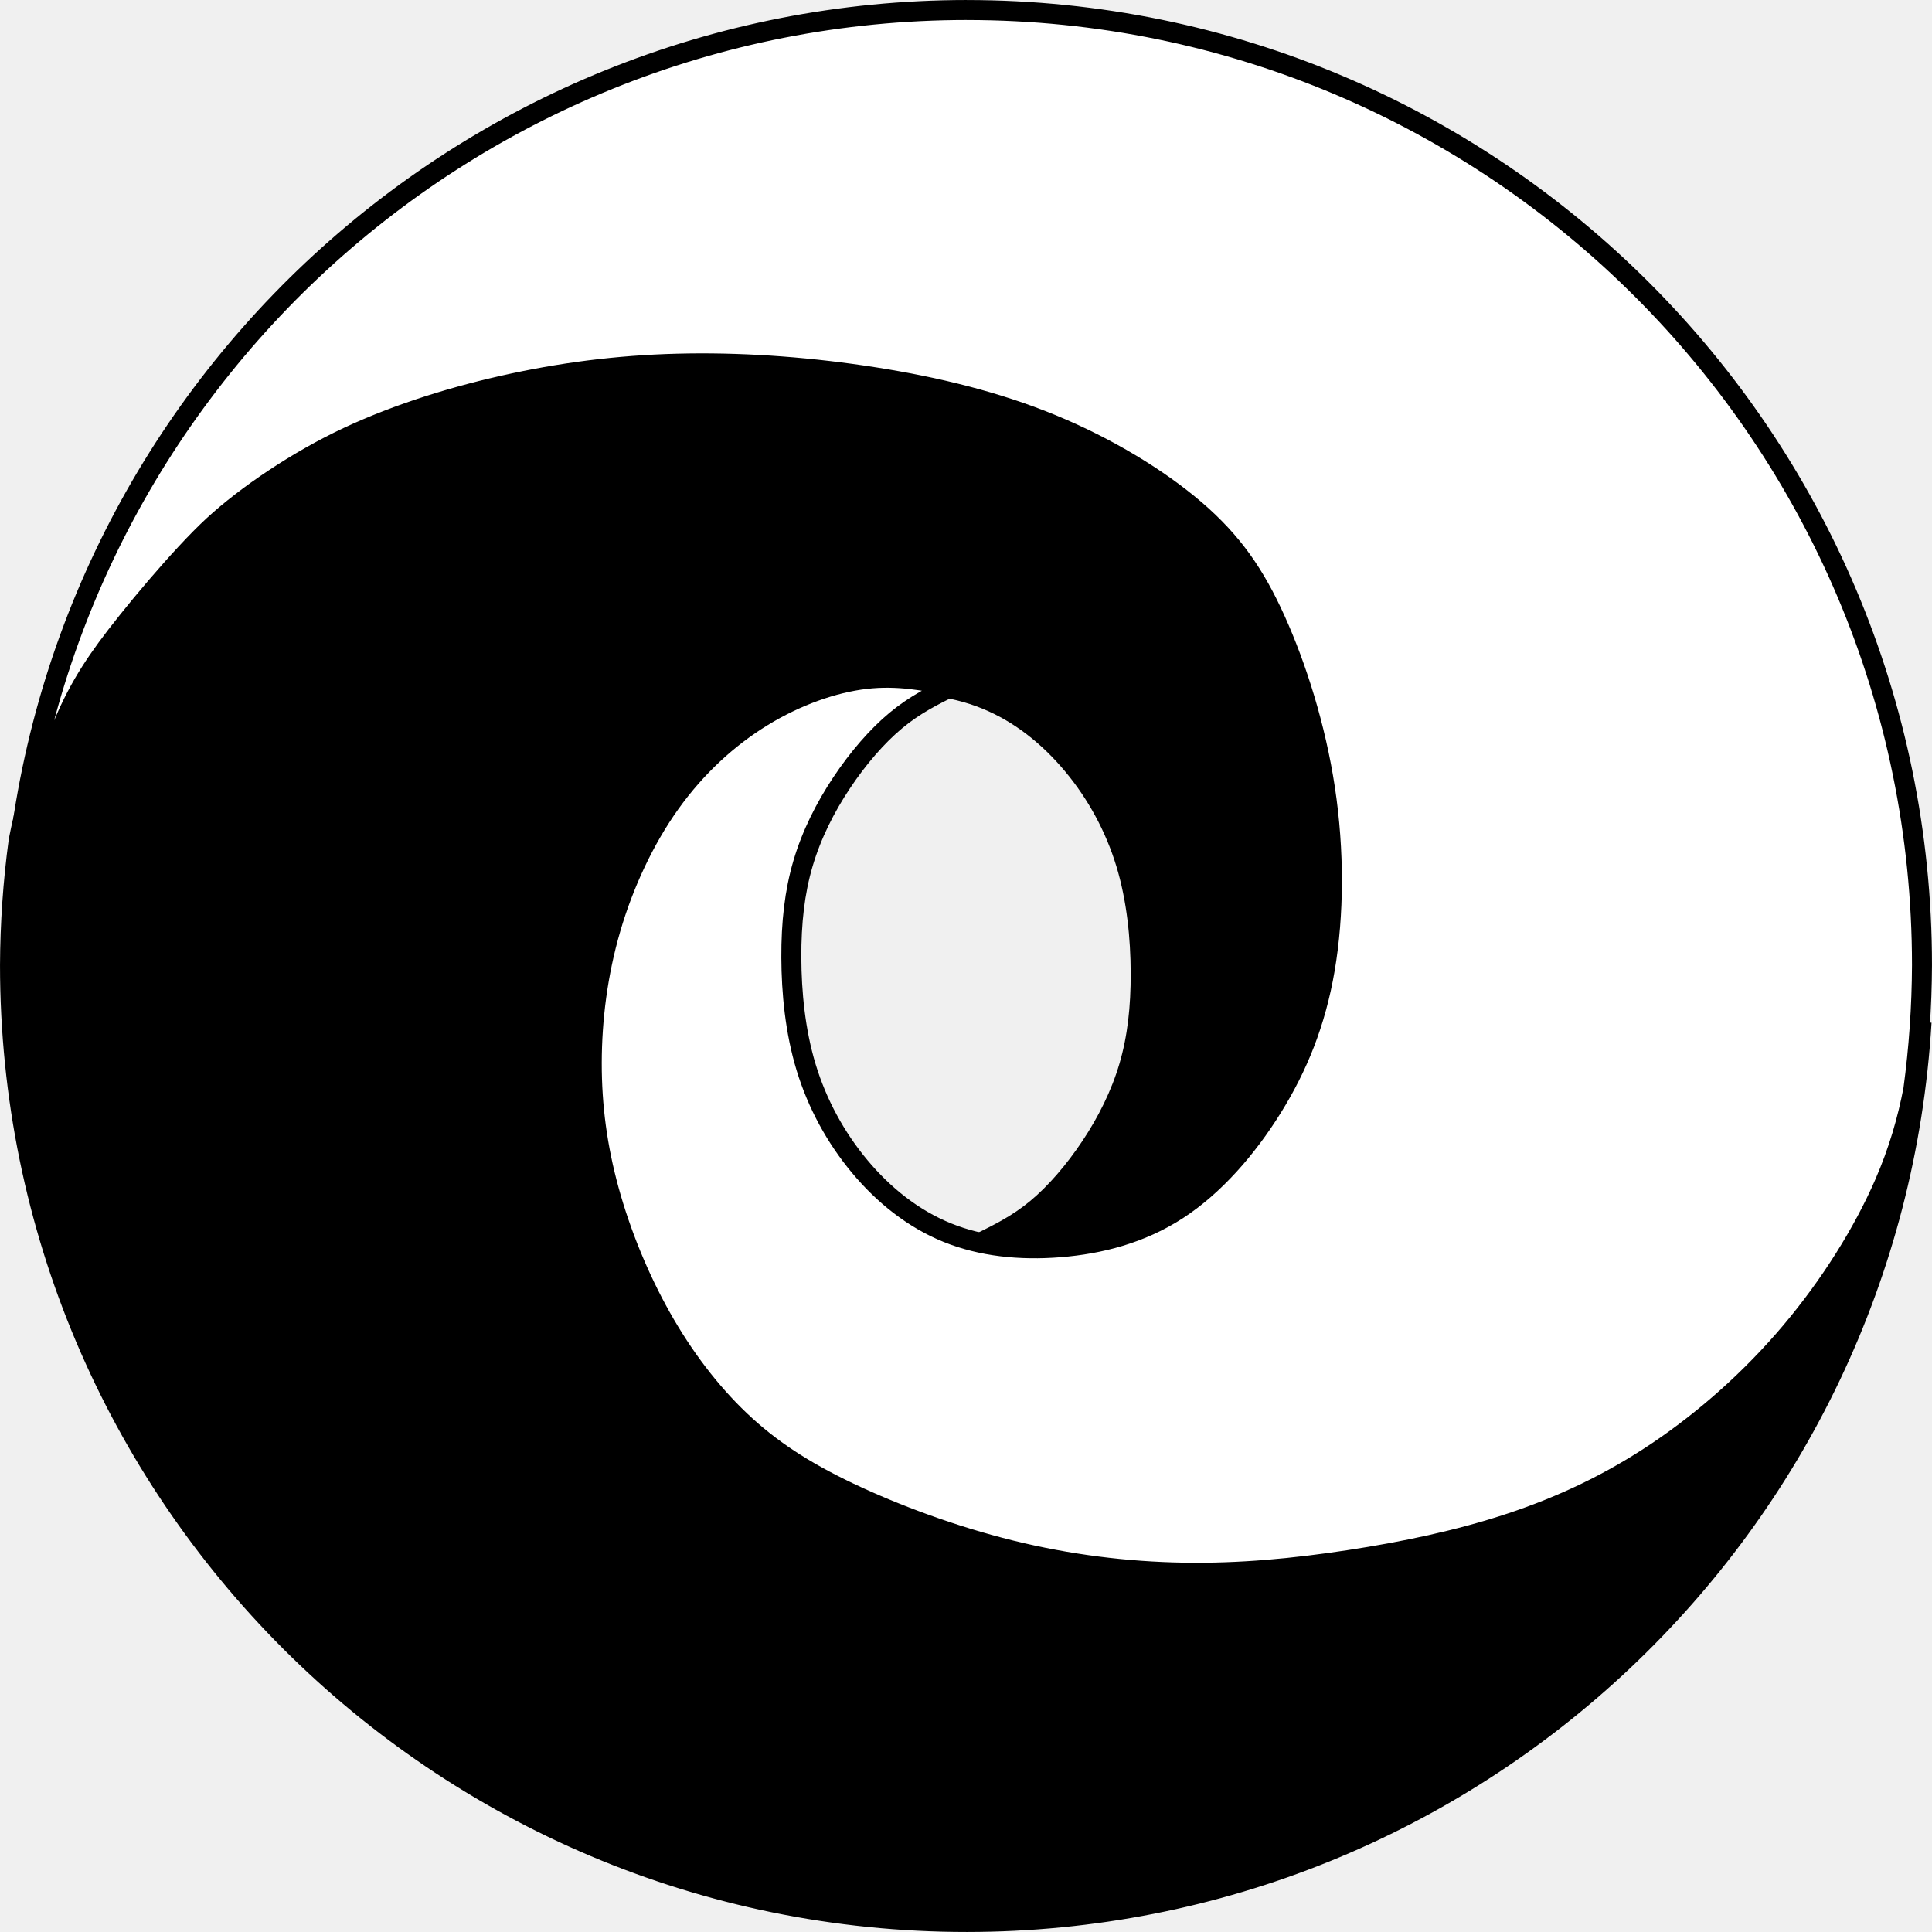
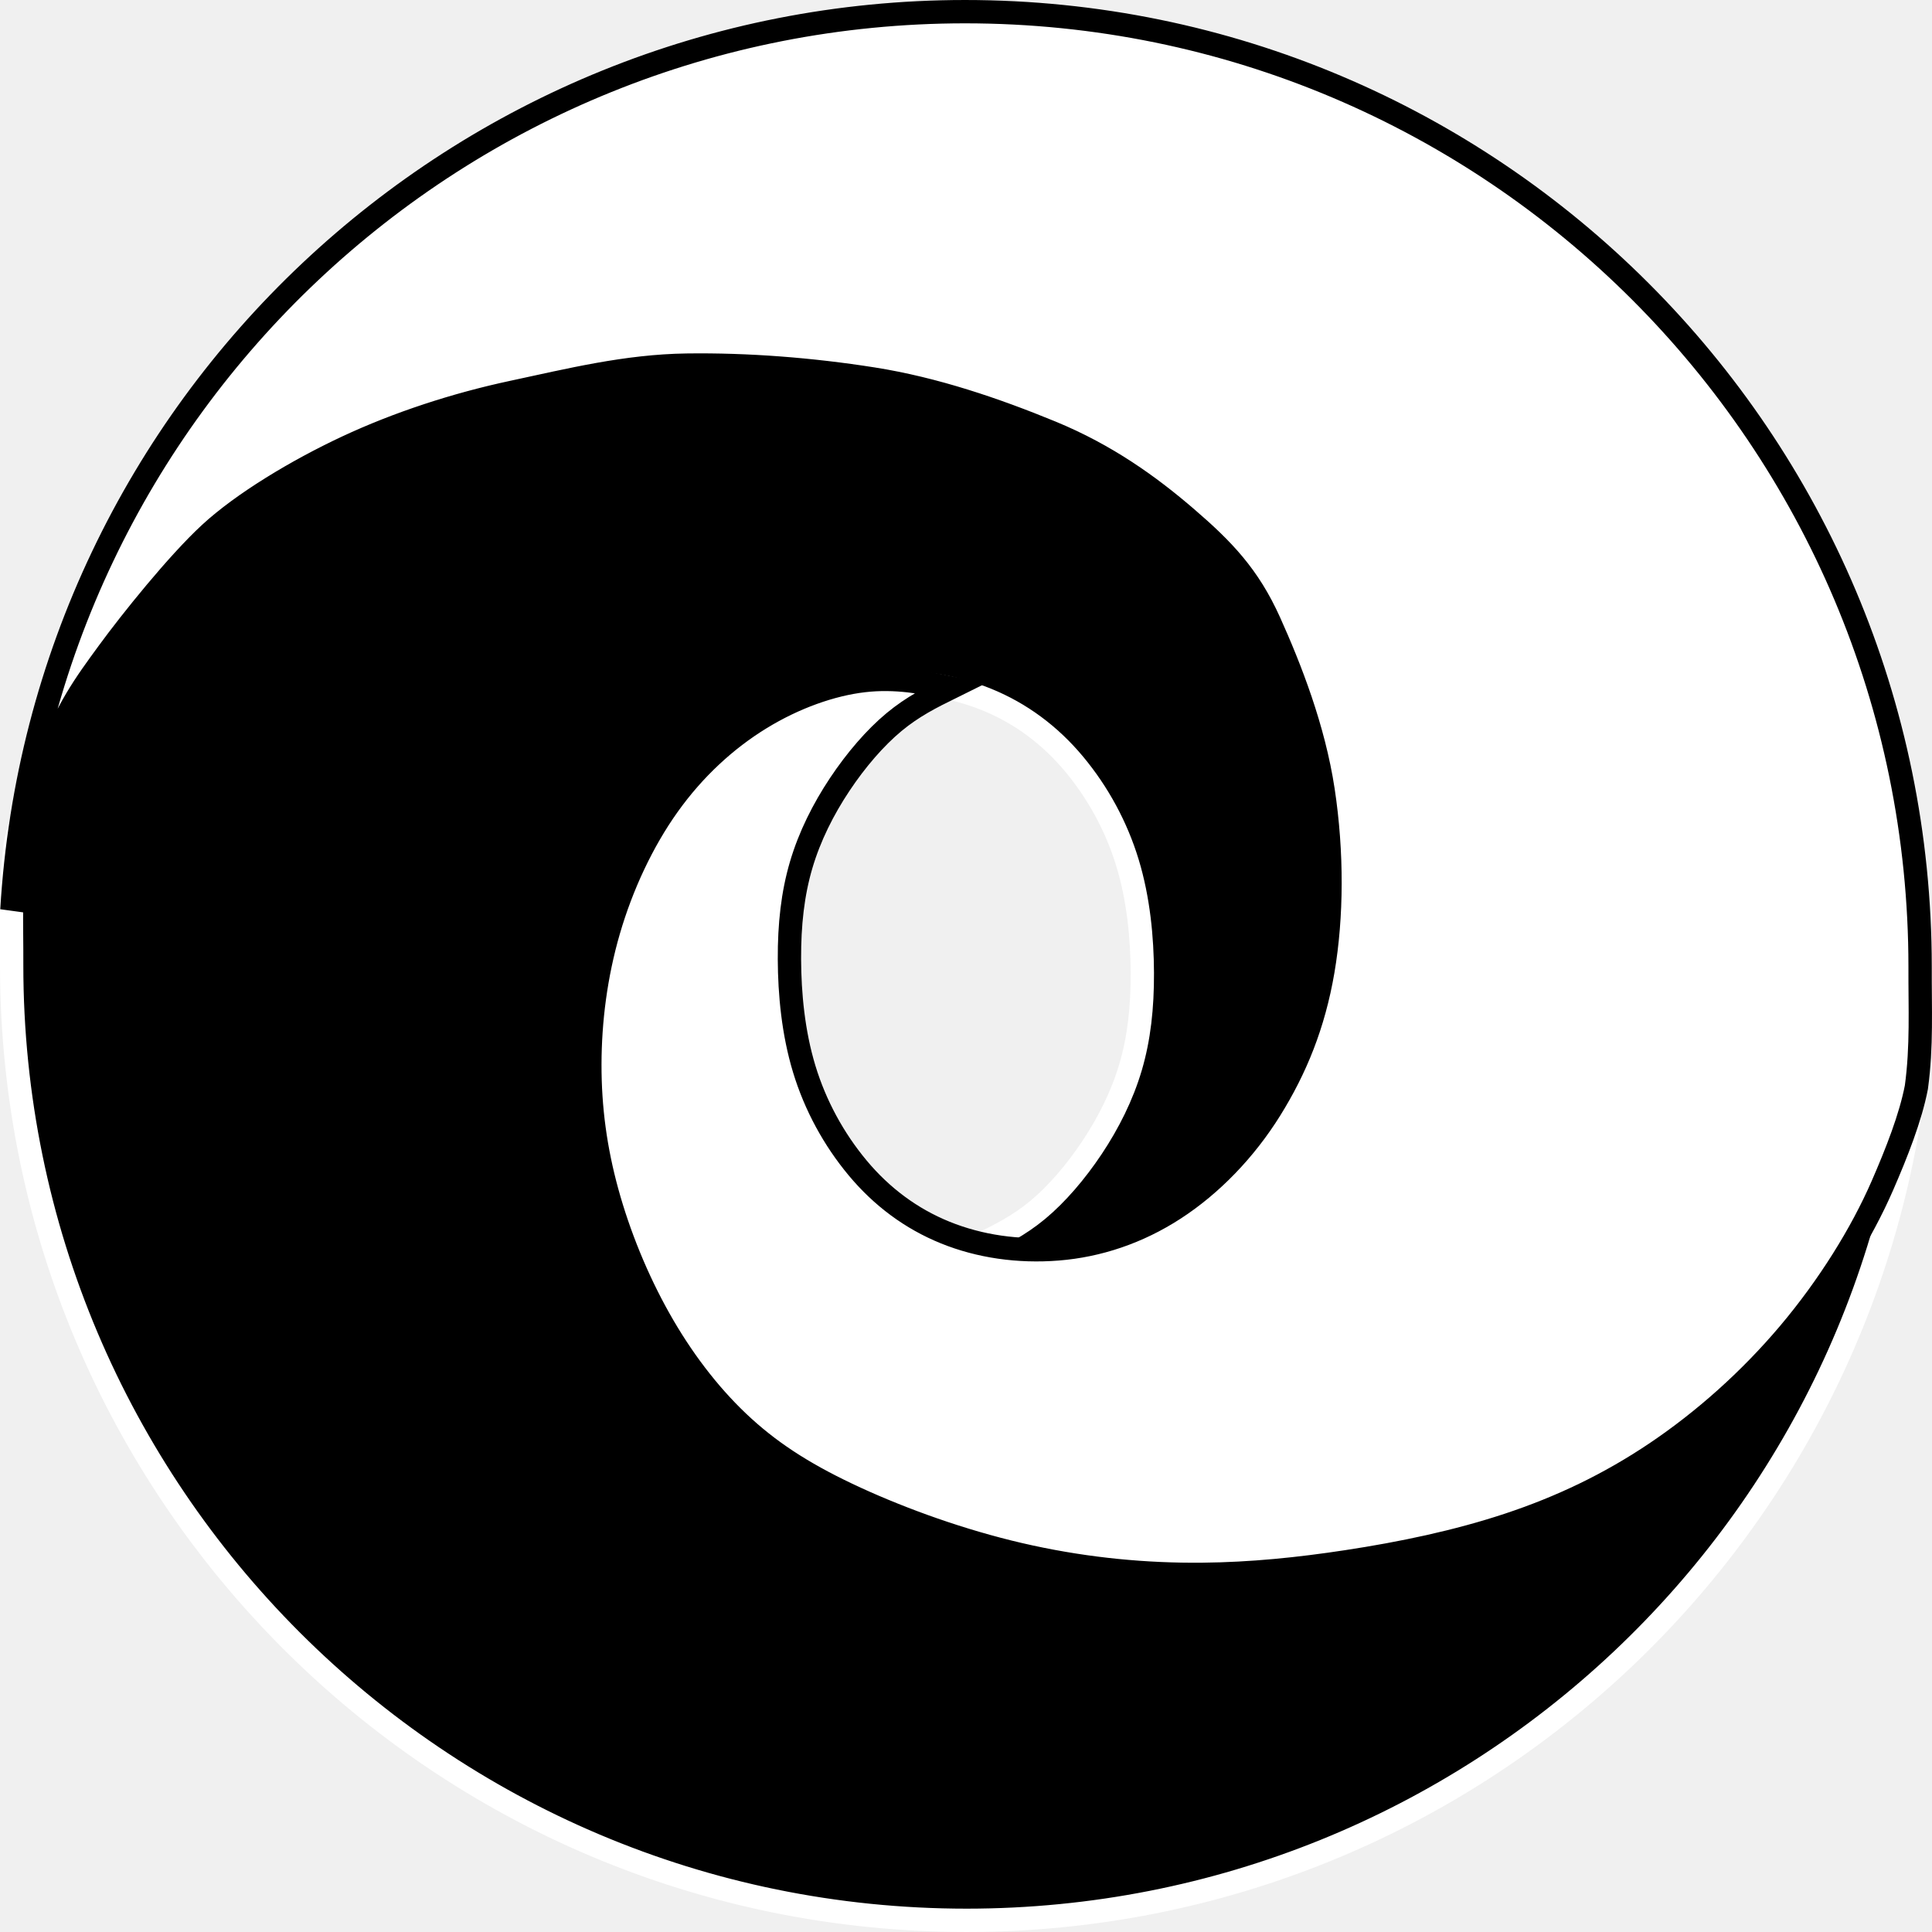
<svg xmlns="http://www.w3.org/2000/svg" width="153.378mm" height="153.378mm" viewBox="0 0 153.378 153.378" version="1.1" id="svg2672" xml:space="preserve">
  <defs id="defs2669" />
  <g id="layer1" transform="translate(-26.2419,-64.81943)">
    <g id="g3641" transform="translate(-177.9191,45.29563)">
      <g id="g4510">
-         <path id="path3168" style="fill:#000000;stroke:#000000;stroke-width:1.852;stroke-linecap:butt;stroke-linejoin:bevel;paint-order:normal" d="m 262.059,47.916 c -3.898,0.037 -7.666,0.426 -11.473,1.006 -4.351,0.663 -8.726,1.572 -12.84,2.937 -4.114,1.365 -7.966,3.185 -11.718,5.712 -3.752,2.527 -7.402,5.762 -10.534,9.473 -3.132,3.711 -5.744,7.898 -7.419,11.747 -1.141,2.622 -1.842,5.09 -2.302,7.487 a 75.829,75.829 0 0 0 -0.685,9.867 75.829,75.829 0 0 0 75.829,75.829 75.829,75.829 0 0 0 75.66,-71.311 c -0.952,4.42 -1.88,8.597 -2.987,12.009 -1.208,3.724 -2.586,6.158 -4.392,8.627 -1.806,2.469 -5.861,7.34 -8.461,9.738 -2.6,2.398 -6.692,5.168 -10.695,7.04 -4.003,1.871 -8.58,3.292 -13.138,4.266 -4.557,0.975 -9.095,1.504 -13.91,1.57 -4.814,0.067 -9.876,-0.327 -14.773,-1.099 -4.897,-0.771 -9.636,-1.923 -14.04,-3.736 -4.405,-1.812 -8.486,-4.287 -11.418,-6.81 -2.932,-2.523 -4.714,-5.093 -6.365,-8.76 -1.651,-3.667 -3.171,-8.43 -3.916,-13.359 -0.746,-4.929 -0.717,-10.023 0.015,-14.316 0.732,-4.293 2.168,-7.782 4.178,-11.011 2.01,-3.229 4.593,-6.196 7.512,-8.093 2.918,-1.897 6.171,-2.723 9.334,-2.978 3.163,-0.255 6.235,0.061 8.945,1.158 2.71,1.097 5.057,2.976 6.962,5.261 1.906,2.285 3.371,4.974 4.247,7.859 0.876,2.885 1.164,5.964 1.175,8.721 0.011,2.756 -0.257,5.19 -0.929,7.474 -0.673,2.285 -1.761,4.441 -3.06,6.393 -1.299,1.952 -2.814,3.71 -4.315,4.957 -1.501,1.247 -2.987,1.982 -4.473,2.717 2.167,0.435 4.334,0.87 6.883,0.573 2.549,-0.297 5.479,-1.325 8.204,-2.997 2.725,-1.671 5.244,-3.986 7.305,-6.87 2.061,-2.884 3.697,-6.406 4.733,-9.963 1.036,-3.557 1.49,-7.183 1.497,-10.638 0.006,-3.454 -0.435,-6.736 -1.367,-10.131 -0.933,-3.395 -2.358,-6.903 -4.129,-10.055 -1.771,-3.152 -3.89,-5.948 -6.275,-8.213 -2.385,-2.265 -5.036,-4 -8.659,-5.723 -3.623,-1.723 -8.217,-3.435 -12.824,-4.575 -4.607,-1.14 -9.197,-1.703 -13.698,-1.78 -0.563,-0.009 -1.123,-0.011 -1.679,-0.006 z" />
-         <path id="path3168-9" style="fill:#ffffff;stroke:#000000;stroke-width:1.587;stroke-linecap:butt;stroke-linejoin:bevel;stroke-dasharray:none;paint-order:normal" d="m 280.916,20.318 a 75.829,75.829 0 0 0 -75.66,71.31 c 0.952,-4.42 1.879,-8.597 2.986,-12.009 1.208,-3.724 2.587,-6.158 4.393,-8.626 1.806,-2.469 5.861,-7.341 8.461,-9.739 2.6,-2.398 6.692,-5.168 10.695,-7.04 4.003,-1.871 8.58,-3.292 13.137,-4.266 4.557,-0.975 9.095,-1.503 13.91,-1.57 4.814,-0.067 9.877,0.327 14.774,1.098 4.897,0.771 9.635,1.924 14.04,3.736 4.405,1.812 8.486,4.287 11.418,6.809 2.932,2.523 4.715,5.093 6.365,8.76 1.651,3.667 3.171,8.43 3.916,13.359 0.746,4.929 0.717,10.023 -0.015,14.316 -0.732,4.293 -2.168,7.783 -4.178,11.012 -2.01,3.229 -4.593,6.196 -7.511,8.093 -2.918,1.897 -6.171,2.723 -9.334,2.978 -3.163,0.255 -6.236,-0.06 -8.946,-1.158 -2.71,-1.097 -5.057,-2.977 -6.962,-5.261 -1.906,-2.285 -3.37,-4.974 -4.246,-7.859 -0.876,-2.885 -1.164,-5.964 -1.175,-8.72 -0.011,-2.756 0.256,-5.19 0.929,-7.474 0.673,-2.285 1.761,-4.441 3.061,-6.393 1.299,-1.952 2.814,-3.711 4.315,-4.957 1.501,-1.247 2.987,-1.982 4.473,-2.717 -2.167,-0.435 -4.335,-0.87 -6.883,-0.573 -2.549,0.297 -5.479,1.325 -8.204,2.997 -2.725,1.671 -5.244,3.986 -7.306,6.87 -2.061,2.884 -3.697,6.406 -4.733,9.963 -1.036,3.557 -1.49,7.183 -1.496,10.638 -0.006,3.454 0.435,6.736 1.367,10.131 0.933,3.395 2.358,6.903 4.129,10.055 1.771,3.152 3.889,5.948 6.274,8.213 2.385,2.265 5.037,4 8.66,5.724 3.623,1.723 8.217,3.435 12.824,4.575 4.607,1.14 9.197,1.703 13.698,1.78 4.502,0.076 8.801,-0.337 13.152,-0.999 4.351,-0.663 8.727,-1.572 12.841,-2.937 4.114,-1.365 7.966,-3.185 11.718,-5.713 3.752,-2.527 7.402,-5.762 10.534,-9.473 3.132,-3.711 5.744,-7.898 7.419,-11.748 1.142,-2.623 1.843,-5.092 2.303,-7.491 a 75.829,75.829 0 0 0 0.685,-9.863 75.829,75.829 0 0 0 -75.829,-75.829 z" />
+         <path id="path3168" style="fill:#000000;stroke:#ffffff;stroke-width:1.852;stroke-linecap:square;stroke-linejoin:miter;paint-order:normal" d="m 262.059,47.916 c -3.898,0.037 -7.666,0.426 -11.473,1.006 -4.351,0.663 -8.726,1.572 -12.84,2.937 -4.114,1.365 -7.966,3.185 -11.718,5.712 -3.752,2.527 -7.402,5.762 -10.534,9.473 -3.132,3.711 -5.744,7.898 -7.419,11.747 -1.141,2.622 -2.234,5.403 -2.694,7.801 -0.443,3.271 -0.28,6.253 -0.294,9.554 -1.1e-4,41.879 33.95,75.829 75.829,75.829 40.111,-0.018 73.27,-31.271 75.66,-71.311 -0.952,4.42 -1.88,8.597 -2.987,12.009 -1.208,3.724 -2.857,5.962 -4.663,8.43 -1.806,2.469 -5.482,7.058 -8.082,9.456 -2.6,2.398 -6.88,4.983 -10.884,6.855 -4.003,1.871 -8.565,3.371 -13.122,4.346 -4.557,0.975 -9.031,2.088 -13.845,2.155 -4.814,0.067 -9.876,-0.327 -14.773,-1.099 -4.897,-0.771 -9.736,-2.424 -14.141,-4.236 -4.405,-1.812 -7.811,-4.267 -10.743,-6.79 -2.932,-2.523 -4.941,-4.608 -6.592,-8.275 -1.651,-3.667 -3.518,-8.435 -4.264,-13.364 -0.746,-4.929 -0.717,-10.023 0.015,-14.316 0.732,-4.293 2.168,-7.782 4.178,-11.011 2.01,-3.229 4.683,-5.983 7.602,-7.879 2.918,-1.897 6.081,-2.936 9.244,-3.191 3.163,-0.255 6.245,0.198 8.954,1.295 2.71,1.097 5.047,2.839 6.953,5.124 1.906,2.285 3.371,4.974 4.247,7.859 0.876,2.885 1.164,5.964 1.175,8.721 0.011,2.756 -0.257,5.19 -0.929,7.474 -0.673,2.285 -1.761,4.441 -3.06,6.393 -1.299,1.952 -2.814,3.71 -4.315,4.957 -1.501,1.247 -2.987,1.982 -4.473,2.717 2.167,0.435 4.334,0.87 6.883,0.573 2.549,-0.297 5.479,-1.325 8.204,-2.997 2.725,-1.671 5.244,-3.986 7.305,-6.87 2.061,-2.884 3.697,-6.406 4.733,-9.963 1.036,-3.557 1.49,-7.183 1.497,-10.638 0.006,-3.454 -0.435,-6.736 -1.367,-10.131 -0.933,-3.395 -2.358,-6.903 -4.129,-10.055 -1.771,-3.152 -3.89,-5.948 -6.275,-8.213 -2.385,-2.265 -5.036,-4 -8.659,-5.723 -3.623,-1.723 -8.217,-3.435 -12.824,-4.575 -4.607,-1.14 -9.197,-1.703 -13.698,-1.78 -0.563,-0.009 -1.123,-0.011 -1.679,-0.006 z" />
+         <path id="path3168-0" style="fill:#ffffff;stroke:#000000;stroke-width:1.852;stroke-linecap:square;stroke-linejoin:miter;paint-order:normal" d="m 299.622,144.509 c 3.898,-0.037 7.666,-0.426 11.473,-1.006 4.351,-0.663 8.726,-1.572 12.84,-2.937 4.114,-1.365 7.966,-3.185 11.718,-5.712 3.752,-2.527 7.402,-5.762 10.534,-9.473 3.132,-3.711 5.744,-7.898 7.419,-11.747 1.141,-2.622 2.234,-5.403 2.694,-7.801 0.443,-3.271 0.28,-6.253 0.294,-9.554 1.1e-4,-41.879 -33.95,-75.829 -75.829,-75.829 -40.111,0.018 -73.27,31.271 -75.66,71.311 0.952,-4.42 1.88,-8.597 2.987,-12.009 1.208,-3.724 2.857,-5.962 4.663,-8.43 1.806,-2.469 5.482,-7.058 8.082,-9.456 2.6,-2.398 6.88,-4.983 10.884,-6.855 4.003,-1.871 8.565,-3.371 13.122,-4.346 4.557,-0.975 9.031,-2.088 13.845,-2.155 4.814,-0.067 9.876,0.327 14.773,1.099 4.897,0.771 9.736,2.424 14.141,4.236 4.405,1.812 7.811,4.267 10.743,6.79 2.932,2.523 4.941,4.608 6.592,8.275 1.651,3.667 3.518,8.435 4.264,13.364 0.746,4.929 0.717,10.023 -0.015,14.316 -0.732,4.292 -2.168,7.782 -4.178,11.011 -2.01,3.229 -4.683,5.983 -7.602,7.879 -2.918,1.897 -6.081,2.936 -9.244,3.191 -3.163,0.255 -6.245,-0.198 -8.954,-1.295 -2.71,-1.097 -5.047,-2.839 -6.953,-5.124 -1.906,-2.285 -3.371,-4.974 -4.247,-7.859 -0.876,-2.885 -1.164,-5.964 -1.175,-8.721 -0.011,-2.756 0.257,-5.19 0.929,-7.474 0.673,-2.285 1.761,-4.441 3.06,-6.393 1.299,-1.952 2.814,-3.71 4.315,-4.957 1.501,-1.247 2.987,-1.982 4.473,-2.717 -2.167,-0.435 -4.334,-0.87 -6.883,-0.573 -2.549,0.297 -5.479,1.325 -8.204,2.997 -2.725,1.671 -5.244,3.986 -7.305,6.87 -2.061,2.884 -3.697,6.406 -4.733,9.963 -1.036,3.557 -1.49,7.183 -1.497,10.638 -0.006,3.454 0.435,6.736 1.367,10.131 0.933,3.395 2.358,6.903 4.129,10.055 1.771,3.152 3.89,5.948 6.275,8.213 2.385,2.265 5.036,4 8.659,5.723 3.623,1.723 8.217,3.435 12.824,4.575 4.607,1.14 9.197,1.703 13.698,1.78 0.563,0.01 1.123,0.011 1.679,0.006 z" />
      </g>
    </g>
  </g>
</svg>
